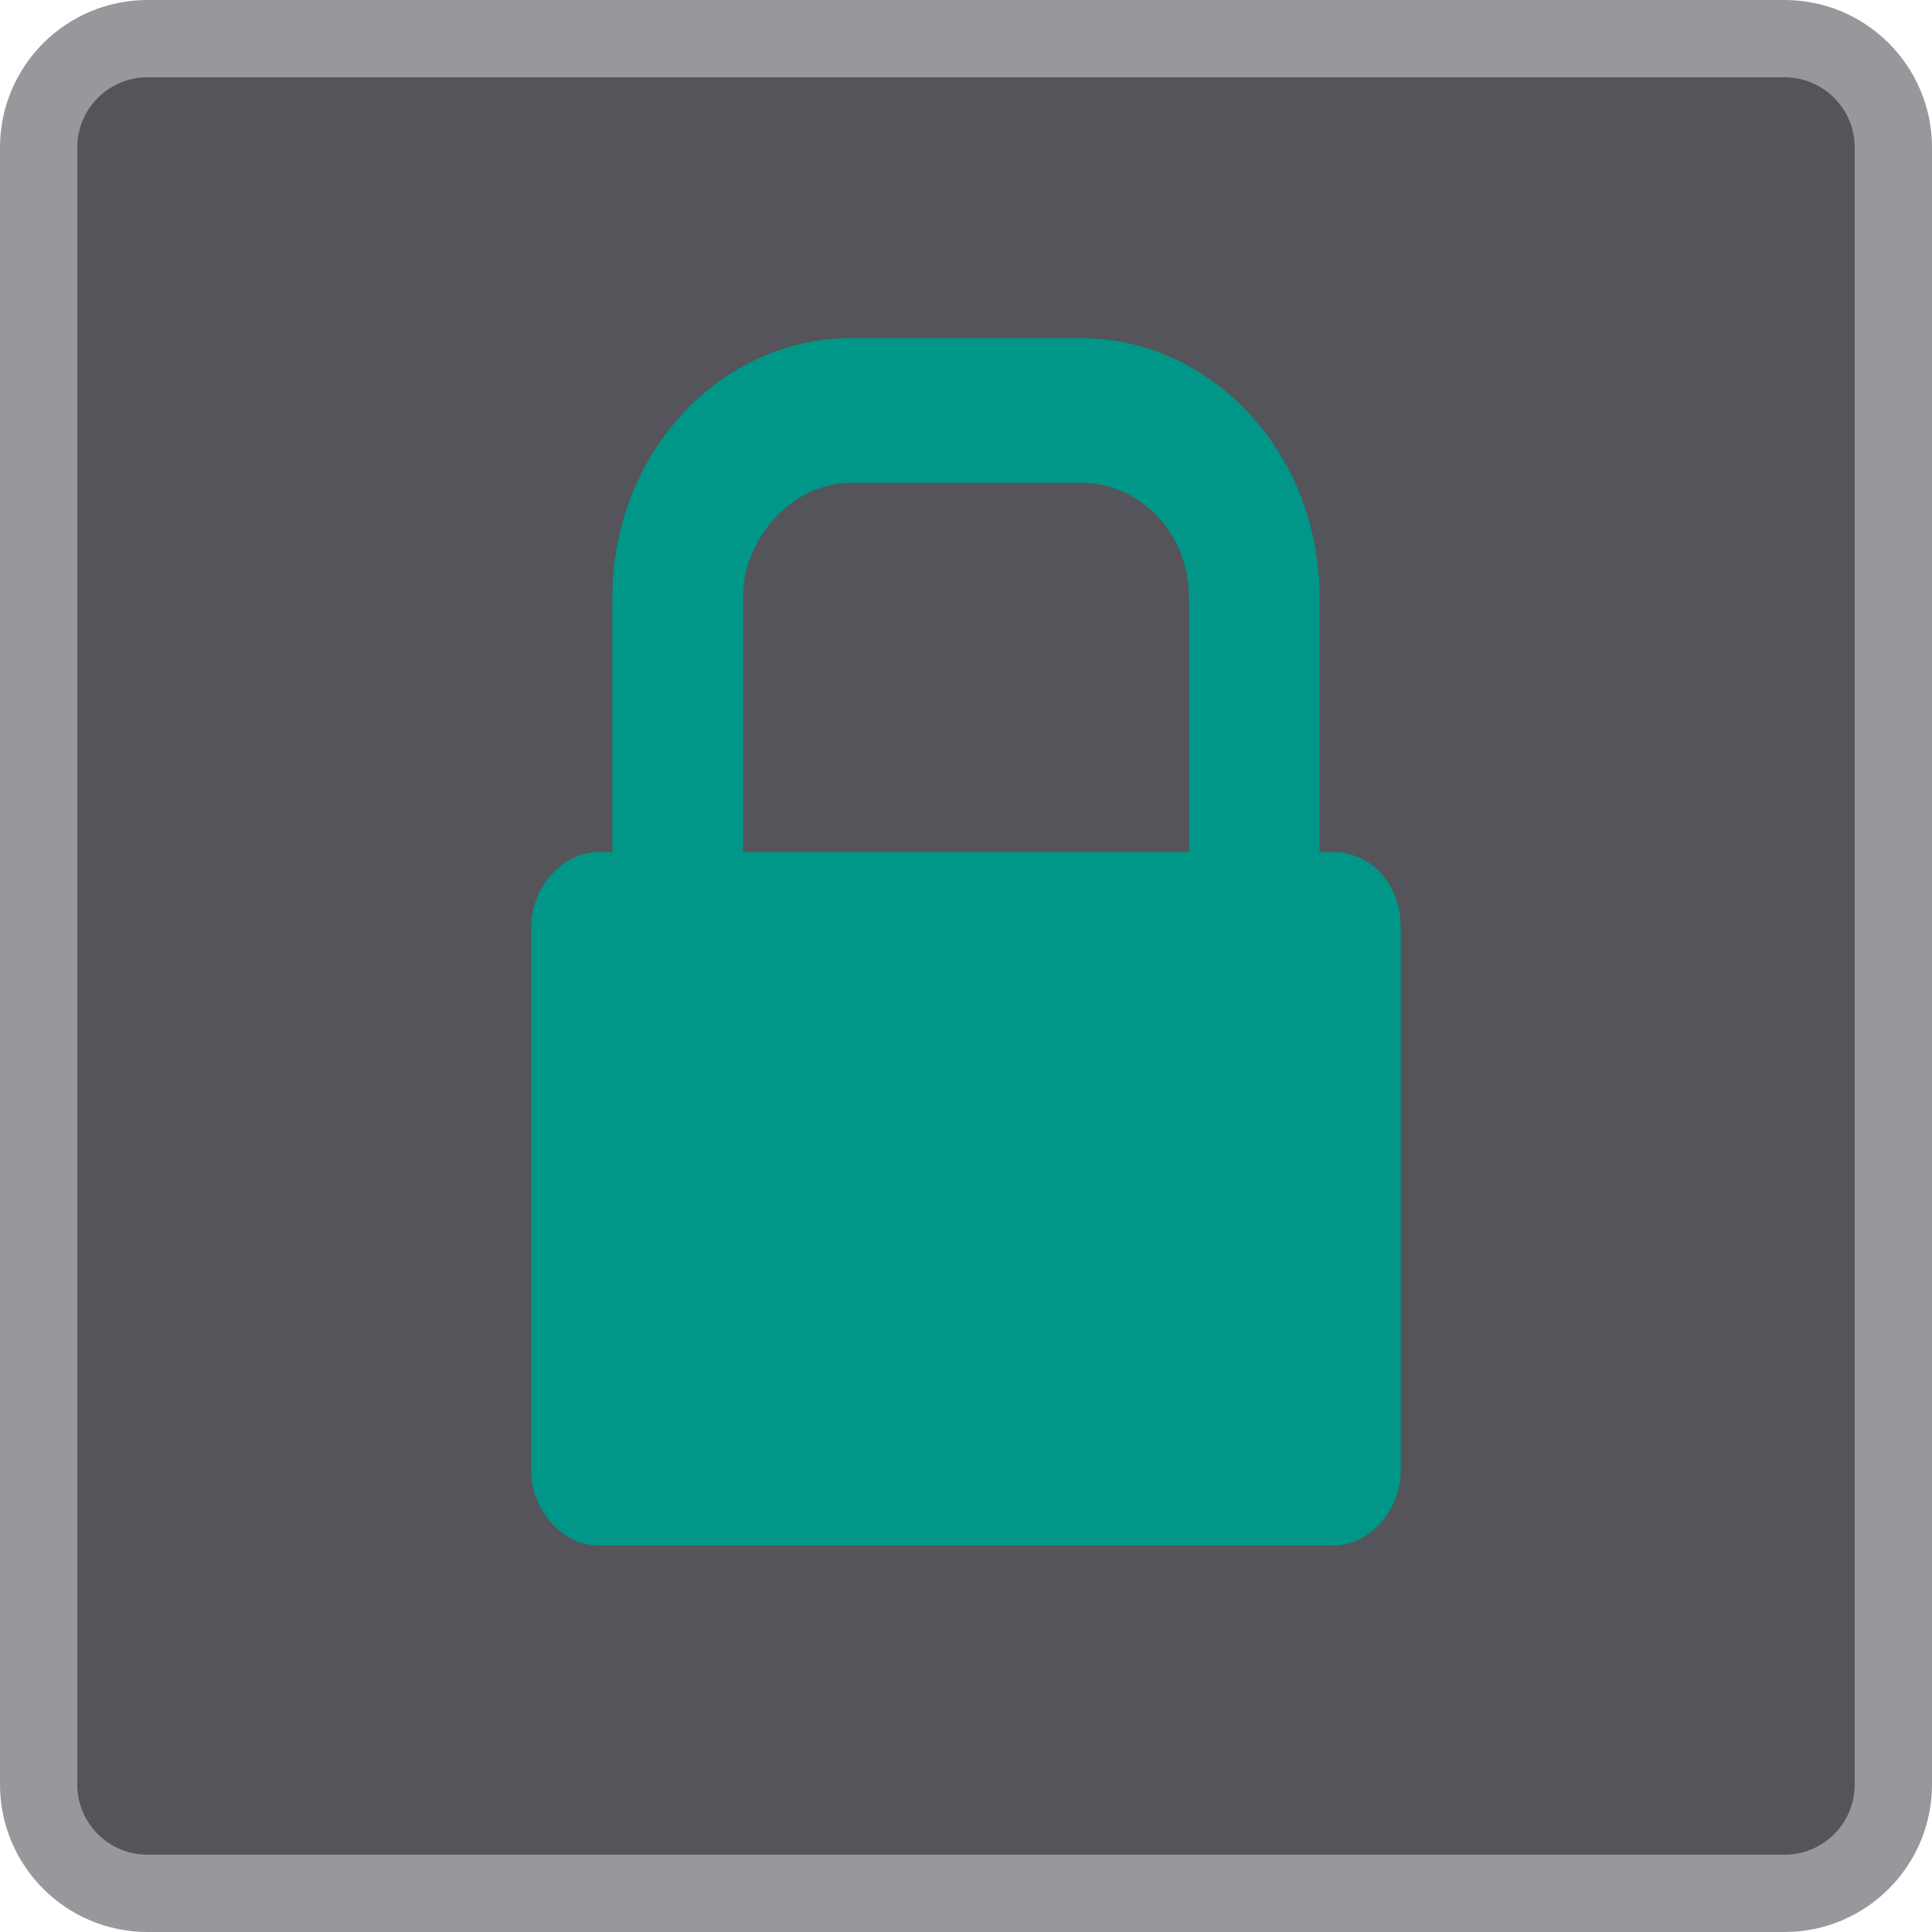
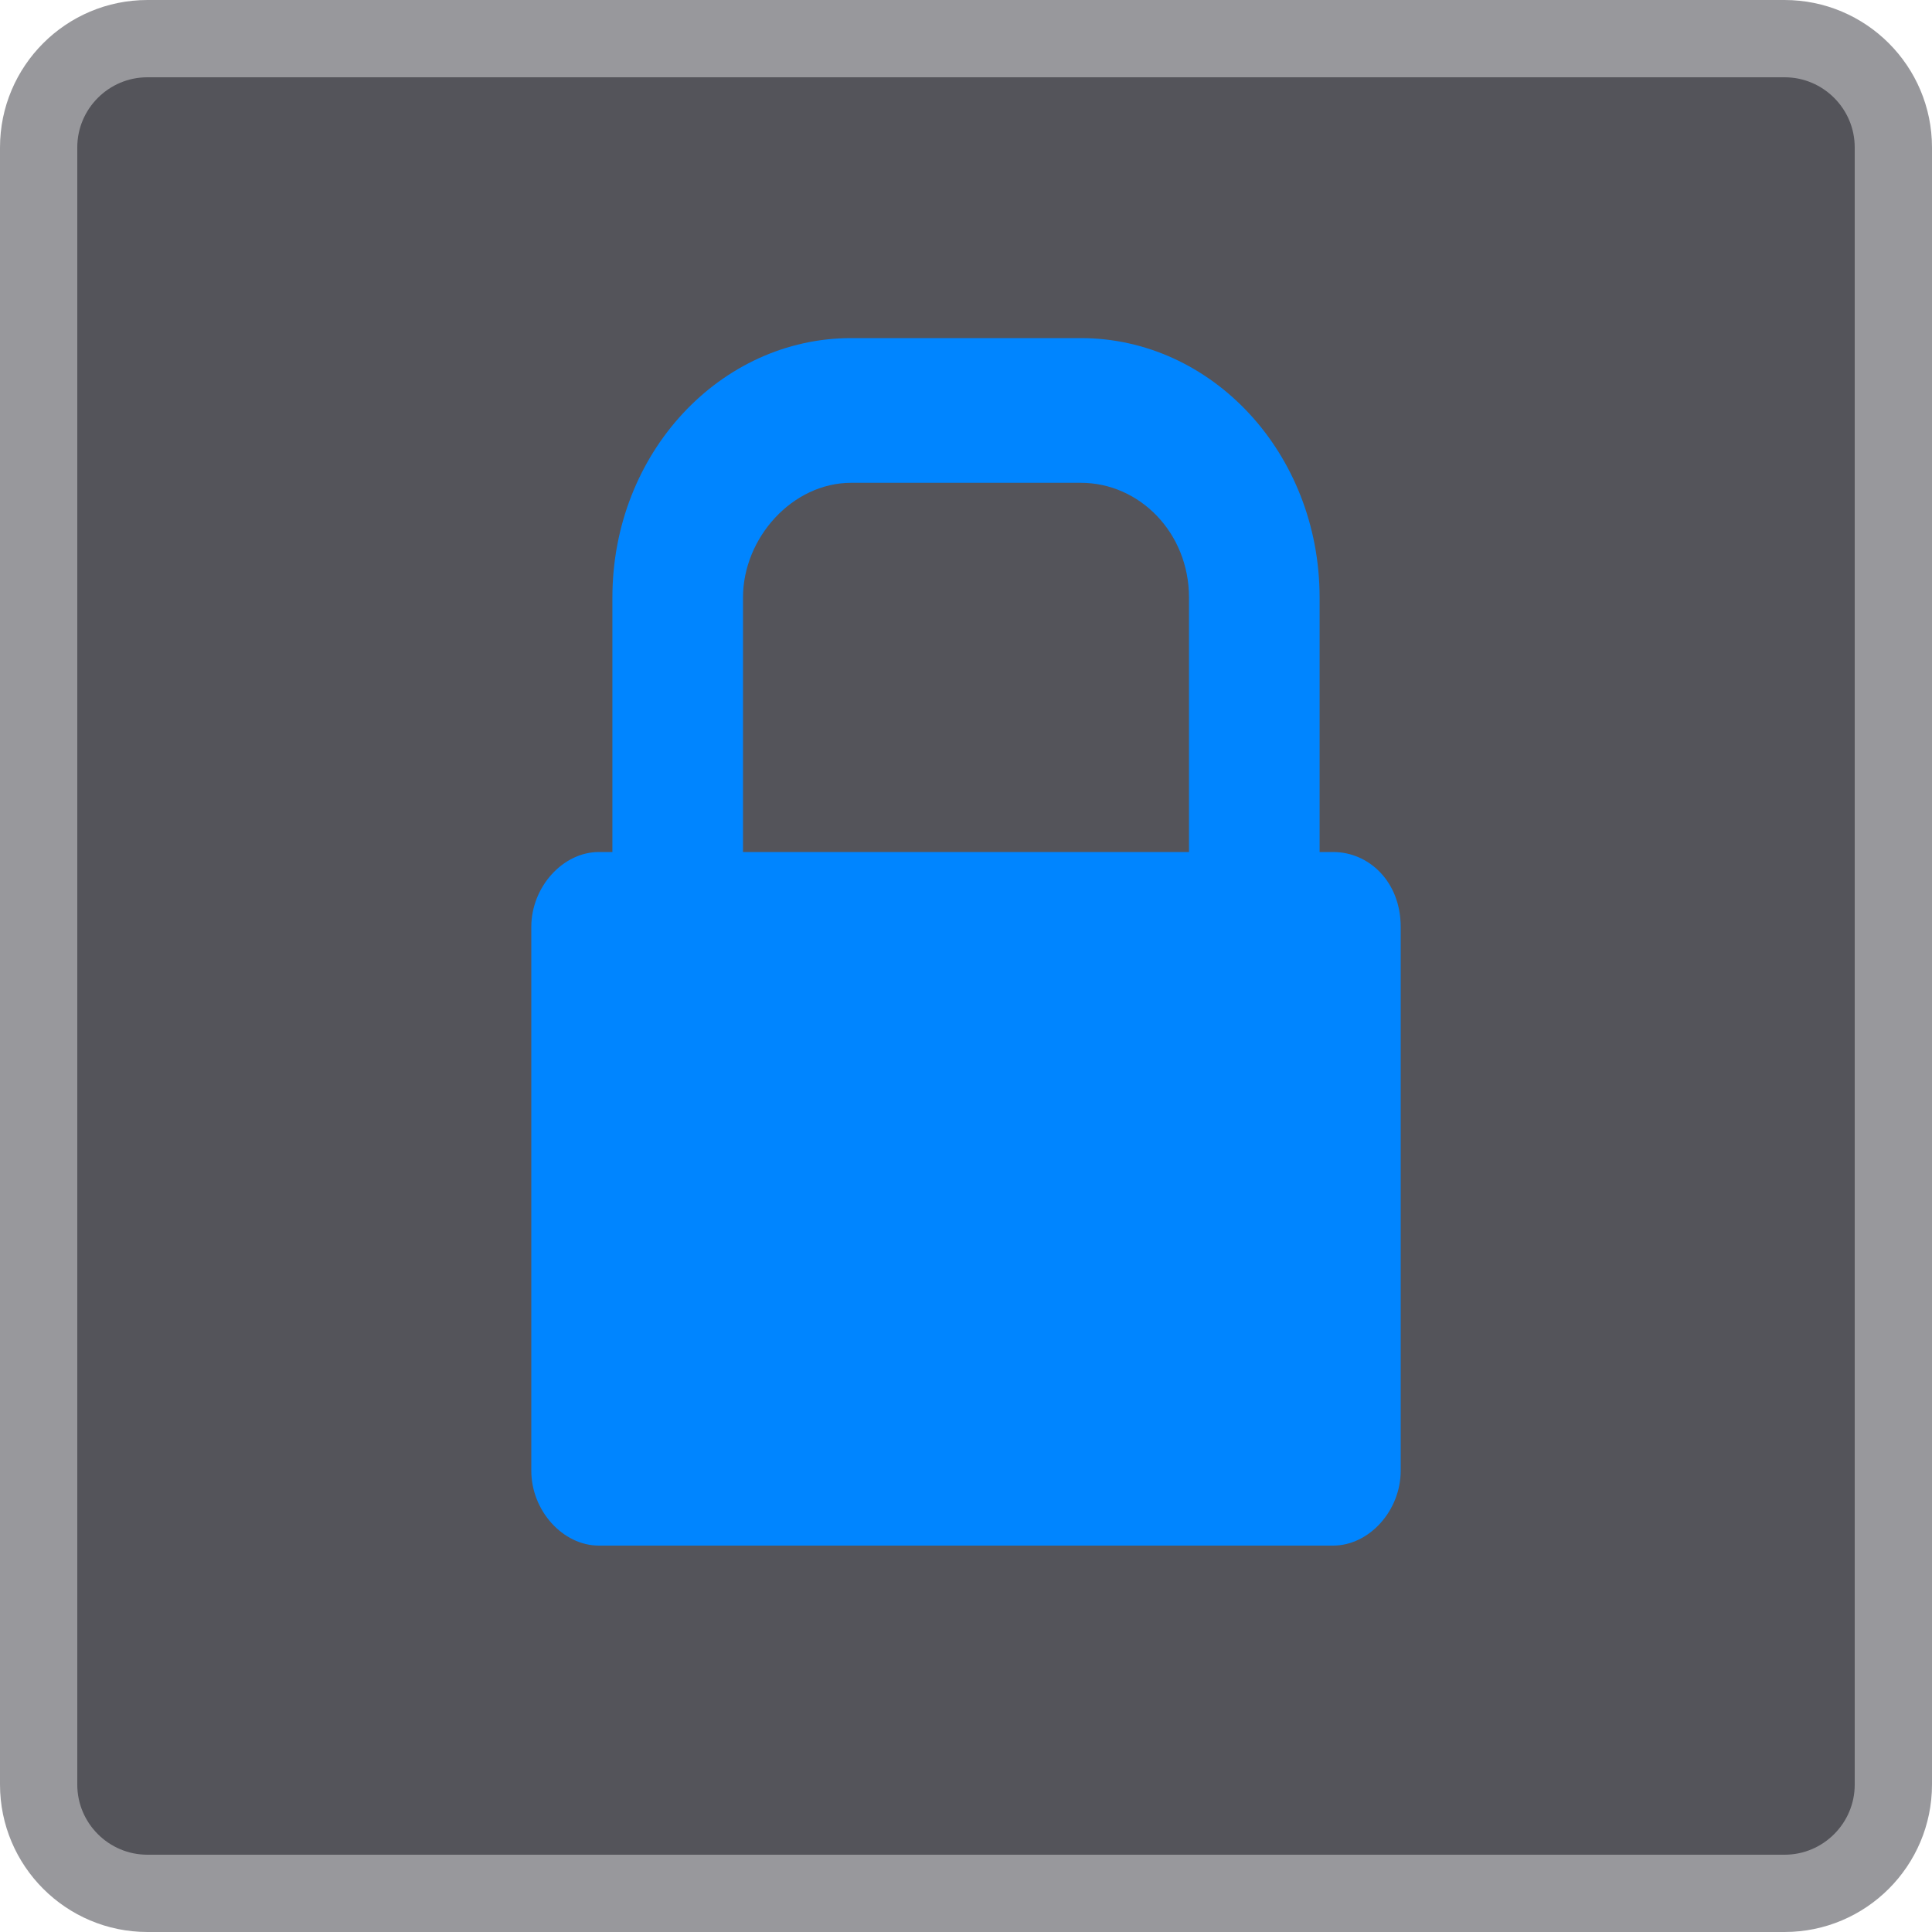
<svg xmlns="http://www.w3.org/2000/svg" width="40" height="40" viewBox="0 0 40 40" fill="none">
  <path d="M36.947 39.2H3.053C1.81 39.2 0.8 38.19 0.8 36.947V3.053C0.8 1.81 1.81 0.8 3.053 0.8H36.947C38.19 0.8 39.2 1.81 39.2 3.053V36.947C39.2 38.19 38.19 39.2 36.947 39.2Z" fill="#54545A" stroke="#98989C" stroke-width="1.6" stroke-miterlimit="10" />
-   <path d="M27.601 17.64H27.321V12.372C27.321 9.376 25.083 7 22.378 7H17.622C14.917 7 12.679 9.376 12.679 12.372V18.569H15.383V12.372C15.383 11.132 16.409 9.996 17.622 9.996H22.378C23.591 9.996 24.617 11.029 24.617 12.372V17.64H12.399C11.653 17.64 11 18.364 11 19.19V30.45C11 31.277 11.653 32 12.399 32H27.601C28.347 32 29 31.277 29 30.45V19.19C29 18.26 28.347 17.64 27.601 17.64Z" fill="#009688" />
+   <path d="M27.601 17.64H27.321V12.372C27.321 9.376 25.083 7 22.378 7H17.622C14.917 7 12.679 9.376 12.679 12.372V18.569H15.383V12.372C15.383 11.132 16.409 9.996 17.622 9.996H22.378C23.591 9.996 24.617 11.029 24.617 12.372V17.64H12.399C11.653 17.64 11 18.364 11 19.19V30.45C11 31.277 11.653 32 12.399 32H27.601C28.347 32 29 31.277 29 30.45V19.19C29 18.26 28.347 17.64 27.601 17.64Z" fill="#0085ff" />
</svg>
